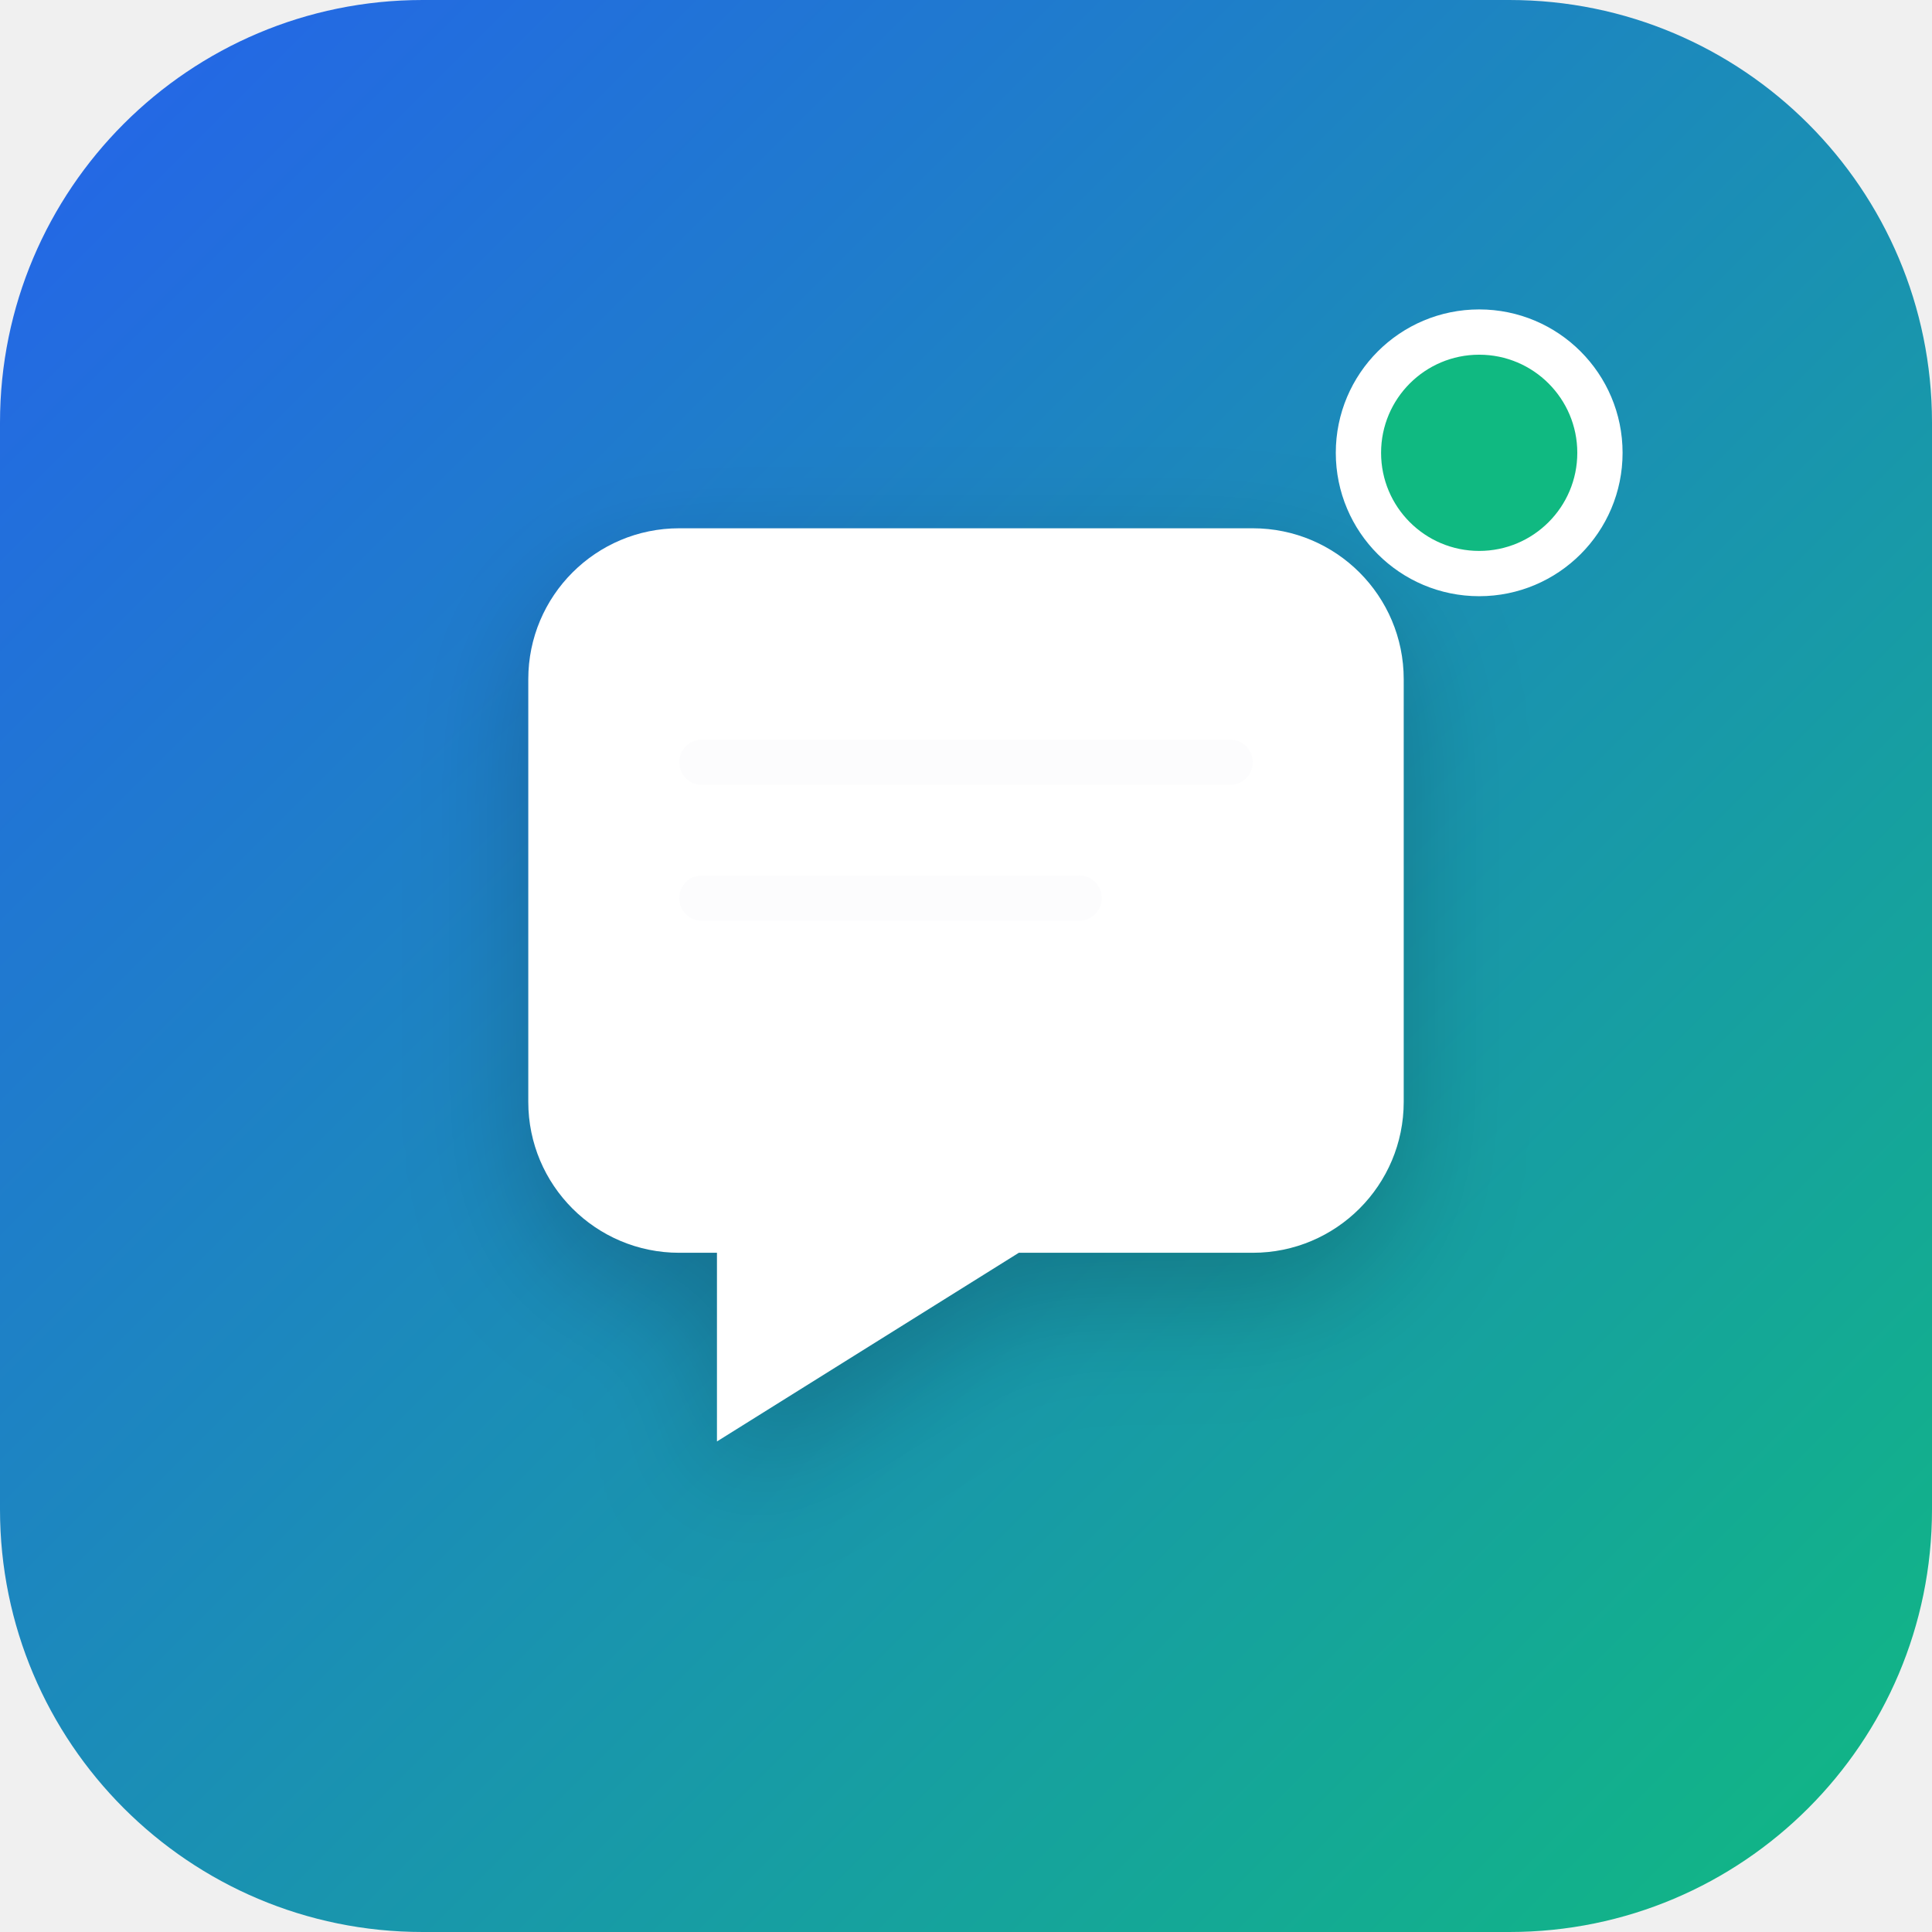
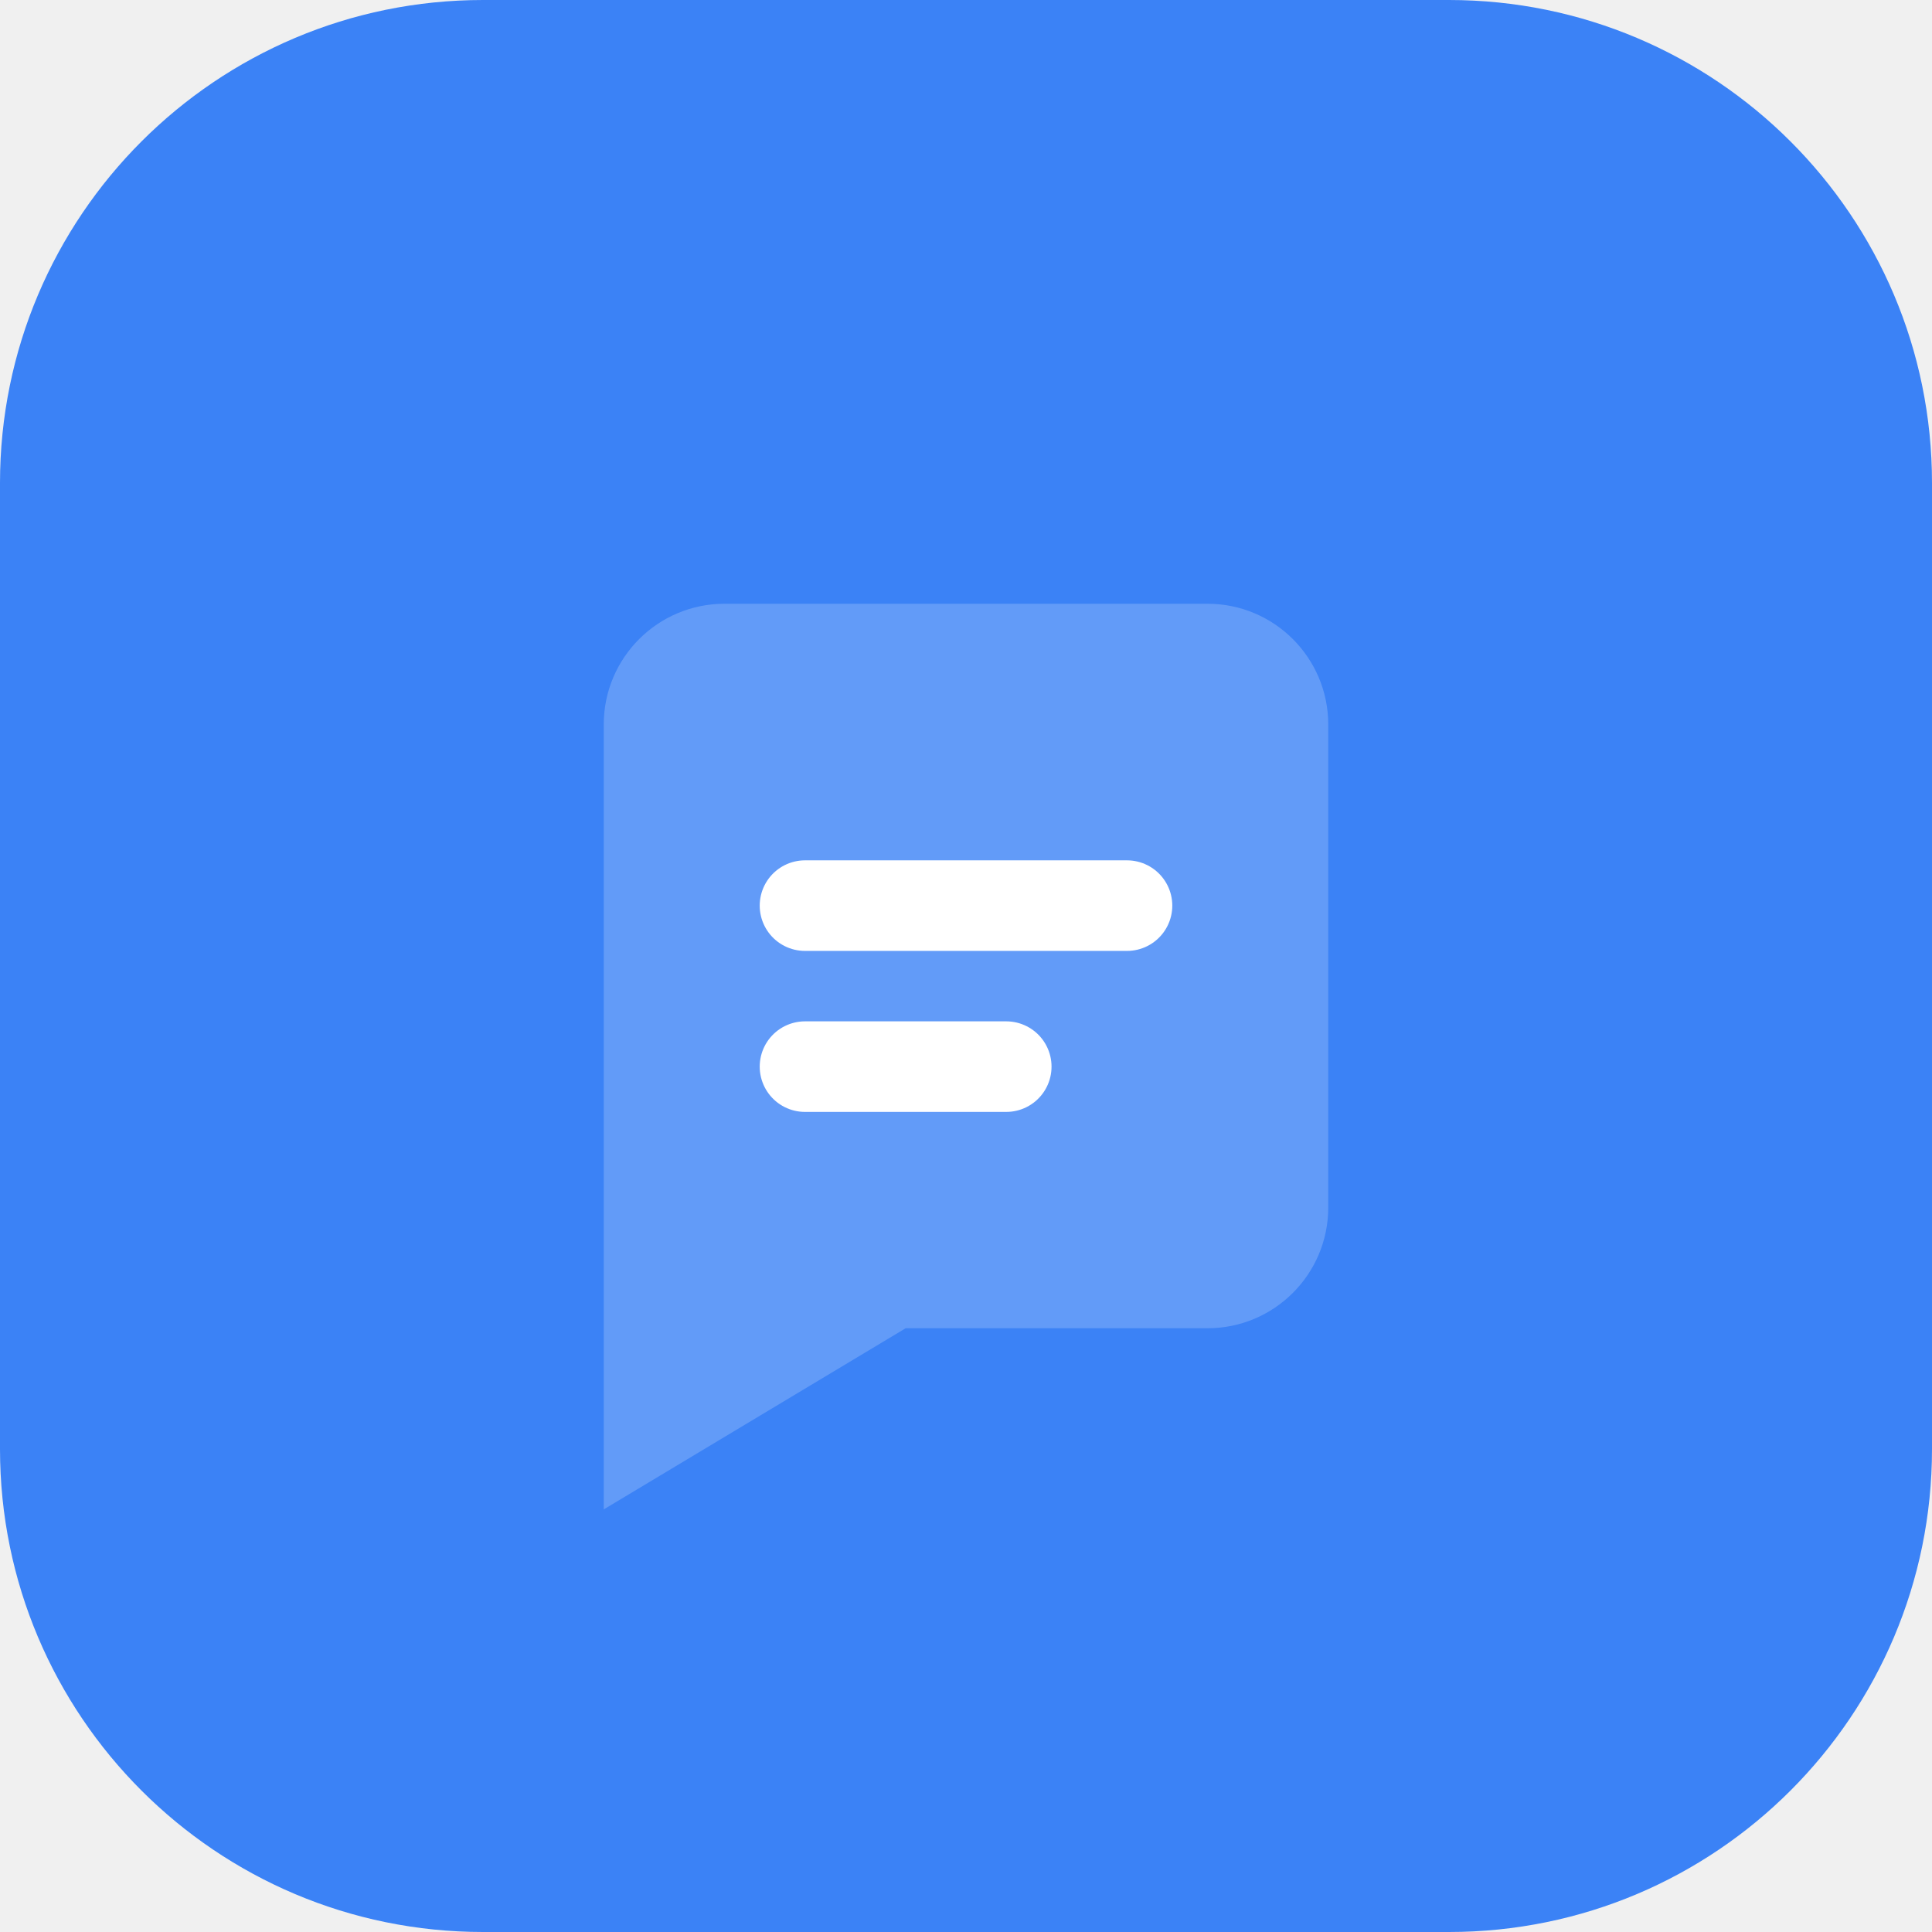
<svg xmlns="http://www.w3.org/2000/svg" width="512" height="512" viewBox="0 0 512 512" fill="none">
-   <defs>
-     <linearGradient id="icon_grad" x1="0" y1="0" x2="512" y2="512" gradientUnits="userSpaceOnUse">
-       <stop stop-color="#2563EB" />
-       <stop offset="1" stop-color="#10B981" />
-     </linearGradient>
-     <filter id="shadow" x="0" y="0" width="512" height="512" filterUnits="userSpaceOnUse" color-interpolation-filters="sRGB">
-       <feFlood flood-opacity="0" result="BackgroundImageFix" />
-       <feColorMatrix in="SourceAlpha" type="matrix" values="0 0 0 0 0 0 0 0 0 0 0 0 0 0 0 0 0 0 127 0" result="hardAlpha" />
-       <feOffset dy="12" />
-       <feGaussianBlur stdDeviation="16" />
-       <feColorMatrix type="matrix" values="0 0 0 0 0 0 0 0 0 0 0 0 0 0 0 0 0 0 0.2 0" />
-       <feBlend mode="normal" in2="BackgroundImageFix" result="effect1_dropShadow" />
-       <feBlend mode="normal" in="SourceGraphic" in2="effect1_dropShadow" result="shape" />
-     </filter>
-   </defs>
-   <rect width="512" height="512" rx="112" fill="url(#icon_grad)" />
-   <g filter="url(#shadow)">
-     <path d="M140 180C140 157.909 157.909 140 180 140H332C354.091 140 372 157.909 372 180V292C372 314.091 354.091 332 332 332H270L190 382V332H180C157.909 332 140 314.091 140 292V180Z" fill="white" />
-     <rect x="180" y="196" width="152" height="12" rx="6" fill="#F3F4F6" fill-opacity="0.3" />
-     <rect x="180" y="232" width="112" height="12" rx="6" fill="#F3F4F6" fill-opacity="0.3" />
-   </g>
-   <circle cx="392" cy="120" r="32" fill="#10B981" stroke="white" stroke-width="12" />
+   <rect width="512" height="512" rx="128" fill="#3B82F6" />
+   <path d="M160 192C160 174.327 174.327 160 192 160H320C337.673 160 352 174.327 352 192V320C352 337.673 337.673 352 320 352H240L160 400V352V192Z" fill="white" fill-opacity="0.2" />
+   <path d="M213.333 240H298.667M213.333 282.667H266.667" stroke="white" stroke-width="24" stroke-linecap="round" />
</svg>
